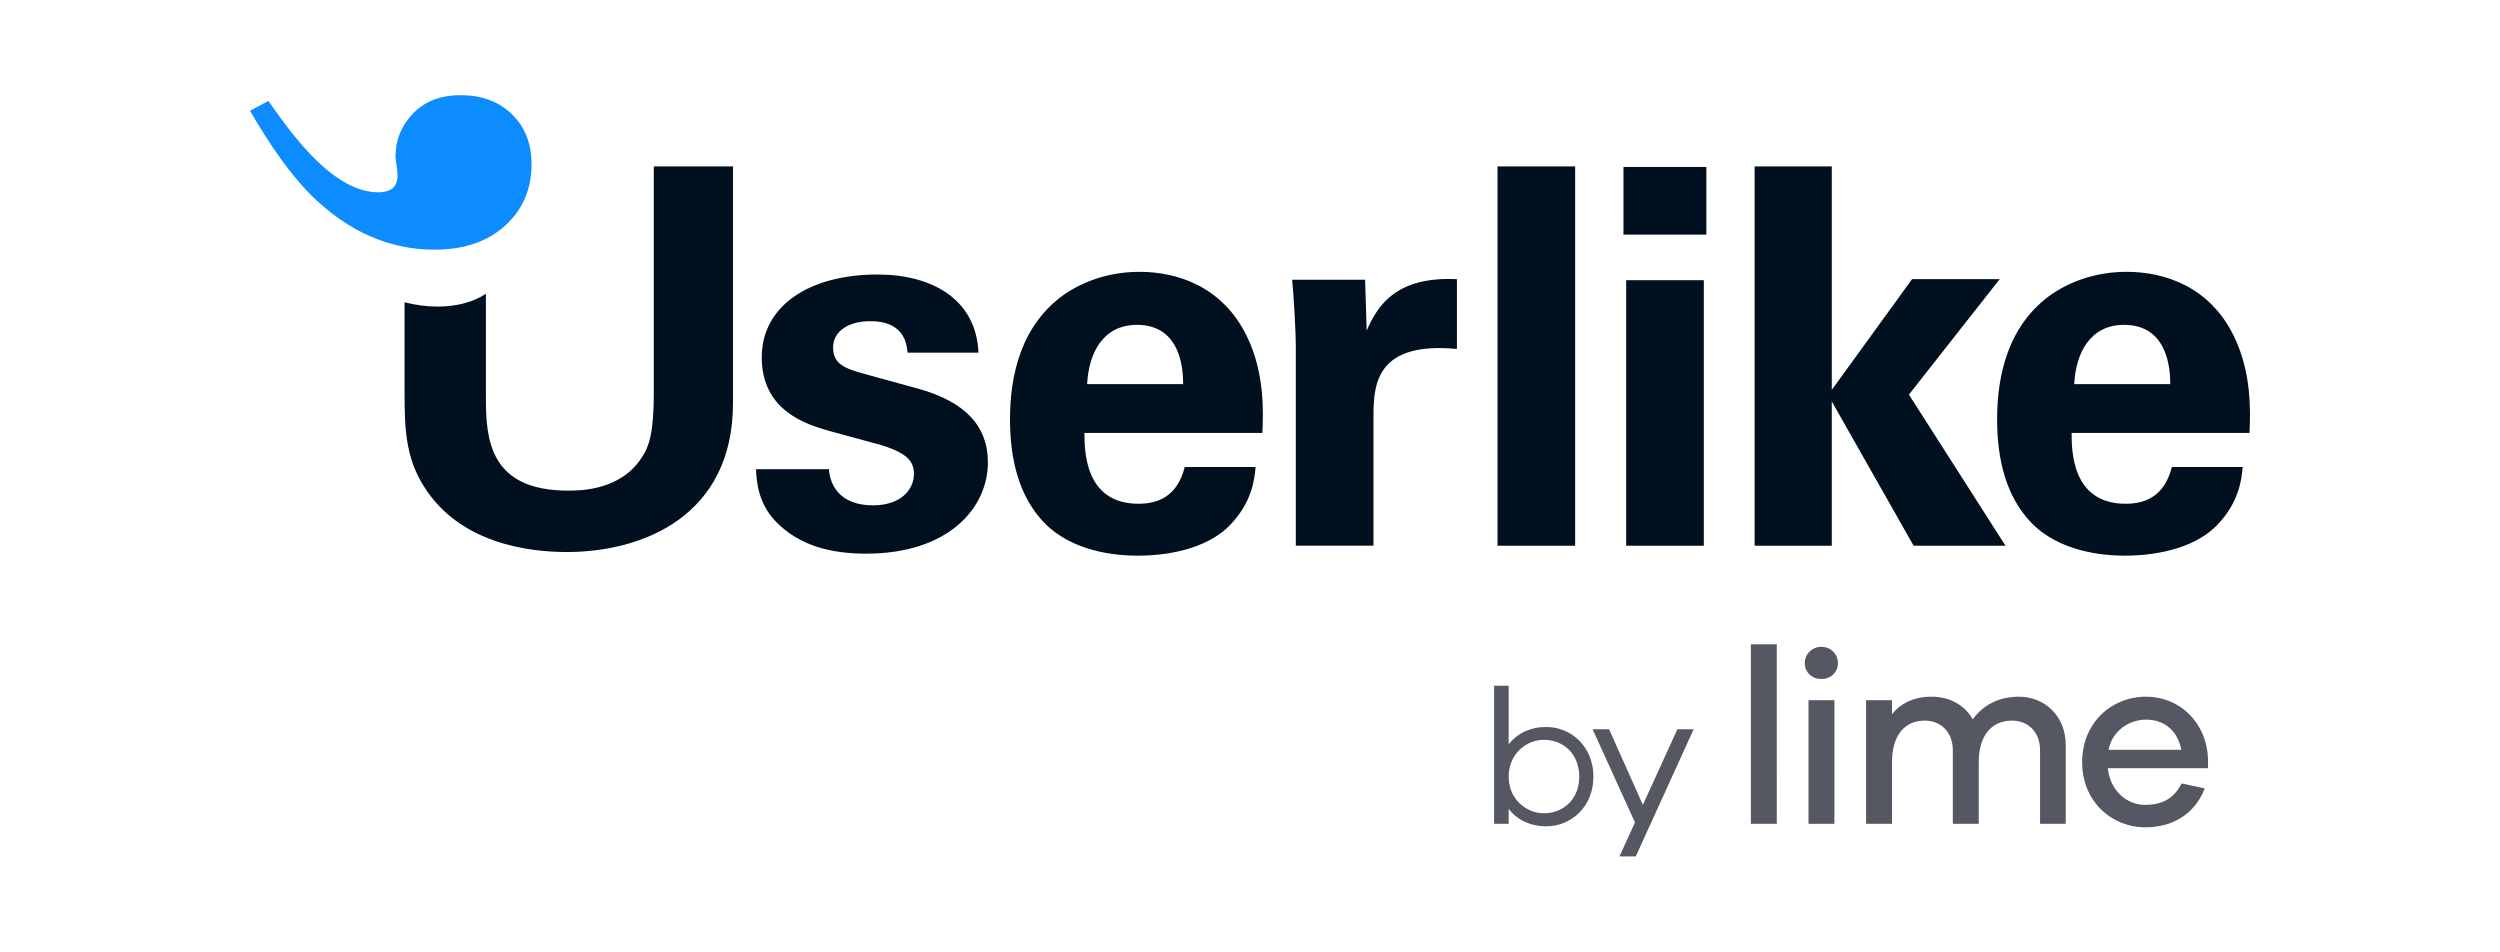
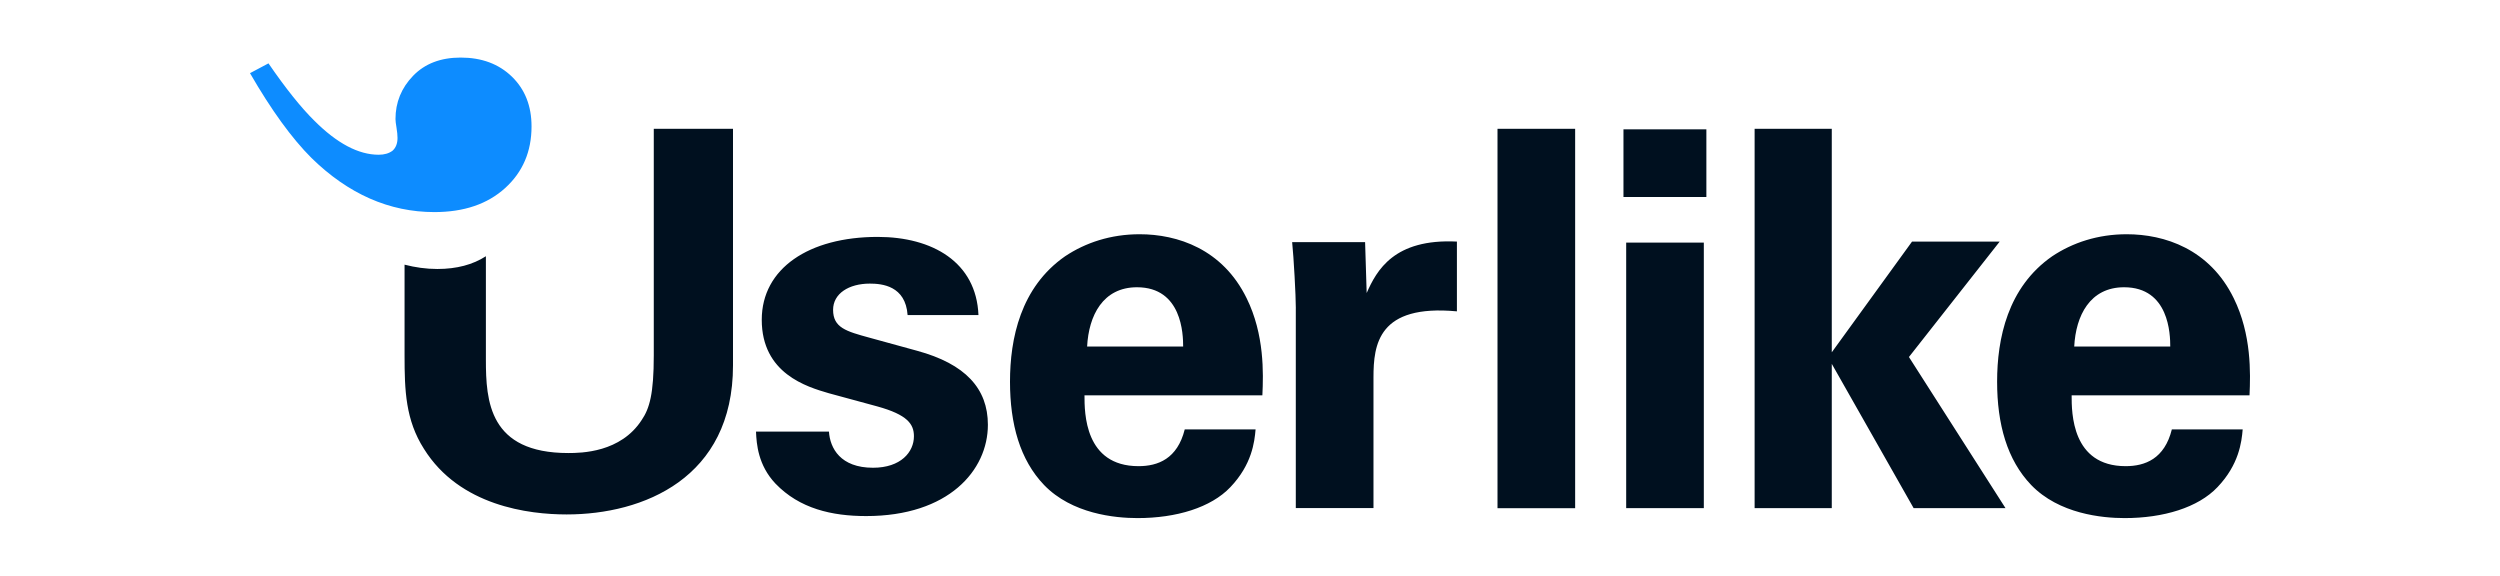
- <svg xmlns="http://www.w3.org/2000/svg" width="250" height="95.157" fill="none" viewBox="0 0 312.5 118.947">
-   <path fill="#555863" d="M193.281 90.873c3.14 0 5.897 2.469 5.897 6.208 0 3.74-2.757 6.208-5.897 6.208-1.965 0-3.643-.791-4.698-2.181v1.87h-1.821V85.72h1.821v7.334c1.055-1.39 2.733-2.181 4.698-2.181zm-.287 10.786c2.444 0 4.41-1.774 4.41-4.578 0-2.828-1.966-4.602-4.41-4.602-2.23 0-4.41 1.774-4.41 4.602 0 2.804 2.18 4.578 4.41 4.578zm18.714-10.498-7.238 15.891h-2.038l1.942-4.242-5.297-11.65h2.061l4.219 9.444 4.314-9.443zm10.392 11.816h-3.241V80.542h3.24zm5.585-22.123c1.184 0 2.057.935 2.057 2.025 0 1.153-.873 1.994-2.057 1.994-1.215 0-2.087-.84-2.087-1.994 0-1.09.872-2.025 2.087-2.025zm1.62 22.123h-3.24V87.522h3.24zm23.055-15.891c3.21 0 5.858 2.4 5.858 6.045v9.846h-3.21v-9.192c0-2.275-1.495-3.708-3.489-3.708-2.524 0-4.175 1.776-4.175 5.235v7.665h-3.241v-9.192c0-2.275-1.496-3.708-3.49-3.708-2.493 0-4.113 1.776-4.113 5.235v7.665h-3.24V87.522h3.24v1.745c1.122-1.371 2.742-2.181 4.954-2.181 2.213 0 4.145 1.028 5.142 2.835 1.246-1.745 3.21-2.835 5.764-2.835zm23.643 7.82v1.123h-12.526c.312 2.866 2.4 4.58 4.674 4.58 1.714 0 3.459-.498 4.55-2.68l2.897.624c-1.277 3.24-4.02 4.86-7.447 4.86-4.206 0-7.883-3.24-7.883-8.132 0-4.923 3.646-8.195 8.008-8.195 4.144 0 7.572 3.178 7.727 7.82zm-7.727-4.954c-2.025 0-4.207 1.278-4.705 3.77h9.098c-.498-2.523-2.274-3.77-4.393-3.77z" />
-   <path fill="#00101f" fill-rule="evenodd" d="M81.722 49.127V20.8h9.903v29.578c0 14.1-11.214 18.626-20.793 18.626-4.719 0-13.377-1.048-17.837-8.197-2.298-3.604-2.425-7.28-2.425-11.675v-11.35c1.332.343 2.693.54 4.1.54 2.416 0 4.436-.54 6.066-1.594v12.926c0 5.179.395 11.675 10.298 11.675 1.636 0 6.557-.066 9.18-4.132.982-1.442 1.508-3.28 1.508-8.07zM196.893 20.8h-9.705v47.42h9.705zm-54.578 42.169c-6.754 0-6.754-6.688-6.754-8.855h22.236c.132-2.754.264-7.61-1.964-12.13-3.017-6.167-8.658-8.005-13.381-8.005-3.61 0-6.754 1.048-9.316 2.754-5.57 3.873-6.886 10.298-6.886 15.675 0 5.31 1.246 9.771 4.263 12.92 3.479 3.605 8.855 4.132 11.675 4.132 4.856 0 9.185-1.311 11.61-3.868 2.688-2.82 3.017-5.64 3.149-7.215h-8.855c-.922 3.676-3.347 4.592-5.777 4.592zm-38.696-4.329c.132 2.096 1.443 4.527 5.509 4.527 3.478 0 5.113-1.965 5.113-3.934 0-1.51-.79-2.689-4.592-3.737l-6.035-1.64-.035-.01c-2.704-.79-8.36-2.446-8.36-9.174 0-6.425 5.904-10.36 14.496-10.36 6.825 0 12.328 3.145 12.592 9.772h-8.856c-.258-3.67-3.215-3.934-4.723-3.934-2.623 0-4.592 1.246-4.592 3.276 0 2.233 1.64 2.689 4.526 3.478l5.97 1.64c6.034 1.641 8.854 4.72 8.854 9.25 0 5.707-4.921 11.413-15.214 11.413-4.263 0-8.328-.917-11.346-4.066-2.162-2.294-2.36-4.921-2.425-6.49h9.118zm58.36-15.411c0-1.575-.263-6.36-.46-8.263h9.118l.197 6.36c1.246-2.821 3.413-6.82 11.28-6.43v8.723c-9.837-.917-10.429 4.131-10.429 8.262V68.21h-9.71V43.23Zm41.294-8.202h9.705v33.187h-9.705Zm10.024-14.161h-10.364v8.46h10.364zm6.03-.066h9.645v27.937l10.035-13.842h10.956l-11.346 14.43 12.07 18.89h-11.483L228.972 50.18v18.034h-9.645Zm39.627 33.314c0 2.167 0 8.855 6.754 8.855 2.425 0 4.856-.916 5.772-4.592h8.855c-.132 1.575-.46 4.395-3.15 7.215-2.423 2.557-6.753 3.868-11.608 3.868-2.82 0-8.197-.527-11.675-4.131-3.018-3.15-4.263-7.61-4.263-12.921 0-5.377 1.31-11.807 6.885-15.675 2.557-1.706 5.706-2.754 9.316-2.754 4.724 0 10.365 1.838 13.38 8.004 2.23 4.526 2.097 9.377 1.97 12.131zm12.328-6.096c0-1.509-.13-7.412-5.771-7.412-4.263 0-6.035 3.54-6.233 7.412zm-129.16-7.412c5.64 0 5.772 5.903 5.772 7.412H135.89c.198-3.873 1.97-7.412 6.233-7.412z" clip-rule="evenodd" />
-   <path fill="#0d8cff" fill-rule="evenodd" d="M33.559 12.619c2.182 3.174 4.1 5.564 5.736 7.169 2.835 2.835 5.513 4.253 8.04 4.253.719 0 1.301-.173 1.742-.512.41-.374.612-.9.612-1.59 0-.339-.04-.764-.126-1.28-.087-.512-.127-.871-.127-1.079 0-2.08.734-3.888 2.202-5.407 1.469-1.519 3.453-2.278 5.944-2.278 2.628 0 4.764.795 6.405 2.384 1.635 1.59 2.455 3.66 2.455 6.223 0 3.139-1.098 5.71-3.306 7.71-2.202 1.995-5.149 2.998-8.835 2.998-5.635 0-10.758-2.258-15.365-6.764-2.461-2.456-5.023-5.99-7.686-10.602Z" clip-rule="evenodd" />
+ <svg xmlns="http://www.w3.org/2000/svg" width="250" height="57.565" fill="none" viewBox="0 0 312.5 71.956">
+   <g fill-rule="evenodd" clip-rule="evenodd">
+     <path fill="#00101f" d="M81.722 44.428V16.101h9.903v29.578c0 14.1-11.214 18.626-20.793 18.626-4.719 0-13.377-1.048-17.837-8.197-2.298-3.604-2.425-7.28-2.425-11.675v-11.35c1.332.343 2.693.54 4.1.54 2.416 0 4.436-.54 6.066-1.594v12.926c0 5.179.395 11.675 10.298 11.675 1.636 0 6.557-.066 9.18-4.132.982-1.442 1.508-3.28 1.508-8.07zm115.171-28.327h-9.705v47.42h9.705zM142.315 58.27c-6.754 0-6.754-6.688-6.754-8.855h22.236c.132-2.754.264-7.61-1.964-12.13-3.017-6.167-8.658-8.005-13.381-8.005-3.61 0-6.754 1.048-9.316 2.754-5.57 3.873-6.886 10.298-6.886 15.675 0 5.31 1.246 9.771 4.263 12.92 3.479 3.605 8.855 4.132 11.675 4.132 4.856 0 9.185-1.312 11.61-3.868 2.688-2.82 3.017-5.64 3.149-7.215h-8.855c-.922 3.676-3.347 4.592-5.777 4.592zm-38.696-4.329c.132 2.096 1.443 4.527 5.509 4.527 3.478 0 5.113-1.965 5.113-3.934 0-1.51-.79-2.689-4.592-3.737l-6.035-1.64-.035-.01c-2.704-.79-8.36-2.446-8.36-9.174 0-6.425 5.904-10.36 14.496-10.36 6.825 0 12.328 3.145 12.592 9.772h-8.856c-.258-3.67-3.215-3.934-4.723-3.934-2.623 0-4.592 1.246-4.592 3.276 0 2.233 1.64 2.689 4.526 3.478l5.97 1.64c6.034 1.641 8.854 4.72 8.854 9.25 0 5.707-4.921 11.413-15.214 11.413-4.263 0-8.328-.917-11.346-4.066-2.162-2.294-2.36-4.921-2.425-6.49h9.118zm58.36-15.411c0-1.575-.263-6.36-.46-8.263h9.118l.197 6.36c1.246-2.821 3.413-6.82 11.28-6.43v8.722c-9.837-.916-10.429 4.132-10.429 8.263V63.51h-9.71V38.53Zm41.294-8.202h9.705v33.187h-9.705Zm10.024-14.161h-10.364v8.46h10.364zm6.03-.066h9.645v27.937l10.035-13.842h10.956l-11.346 14.43 12.07 18.89h-11.483L228.972 45.48v18.034h-9.645Zm39.627 33.314c0 2.167 0 8.855 6.754 8.855 2.425 0 4.856-.916 5.772-4.592h8.855c-.132 1.575-.46 4.395-3.15 7.215-2.423 2.556-6.753 3.868-11.608 3.868-2.82 0-8.197-.527-11.675-4.131-3.018-3.15-4.263-7.61-4.263-12.921 0-5.377 1.311-11.807 6.885-15.675 2.557-1.706 5.706-2.754 9.316-2.754 4.724 0 10.365 1.838 13.38 8.004 2.23 4.526 2.097 9.377 1.97 12.131zm12.328-6.096c0-1.509-.13-7.412-5.771-7.412-4.263 0-6.035 3.54-6.233 7.412zm-129.16-7.412c5.64 0 5.772 5.903 5.772 7.412H135.89c.198-3.873 1.97-7.412 6.233-7.412z" />
+     <path fill="#0d8cff" d="M33.559 7.92c2.182 3.174 4.1 5.564 5.736 7.169 2.835 2.835 5.513 4.253 8.04 4.253.719 0 1.301-.173 1.742-.512.41-.374.612-.9.612-1.59 0-.339-.04-.764-.126-1.28-.087-.512-.127-.871-.127-1.079 0-2.08.734-3.888 2.202-5.407 1.469-1.519 3.453-2.278 5.944-2.278 2.628 0 4.764.795 6.405 2.384 1.635 1.59 2.455 3.66 2.455 6.223 0 3.139-1.098 5.71-3.306 7.71-2.202 1.995-5.149 2.998-8.835 2.998-5.635 0-10.758-2.258-15.365-6.764-2.461-2.456-5.023-5.99-7.686-10.602Z" />
+   </g>
</svg>
